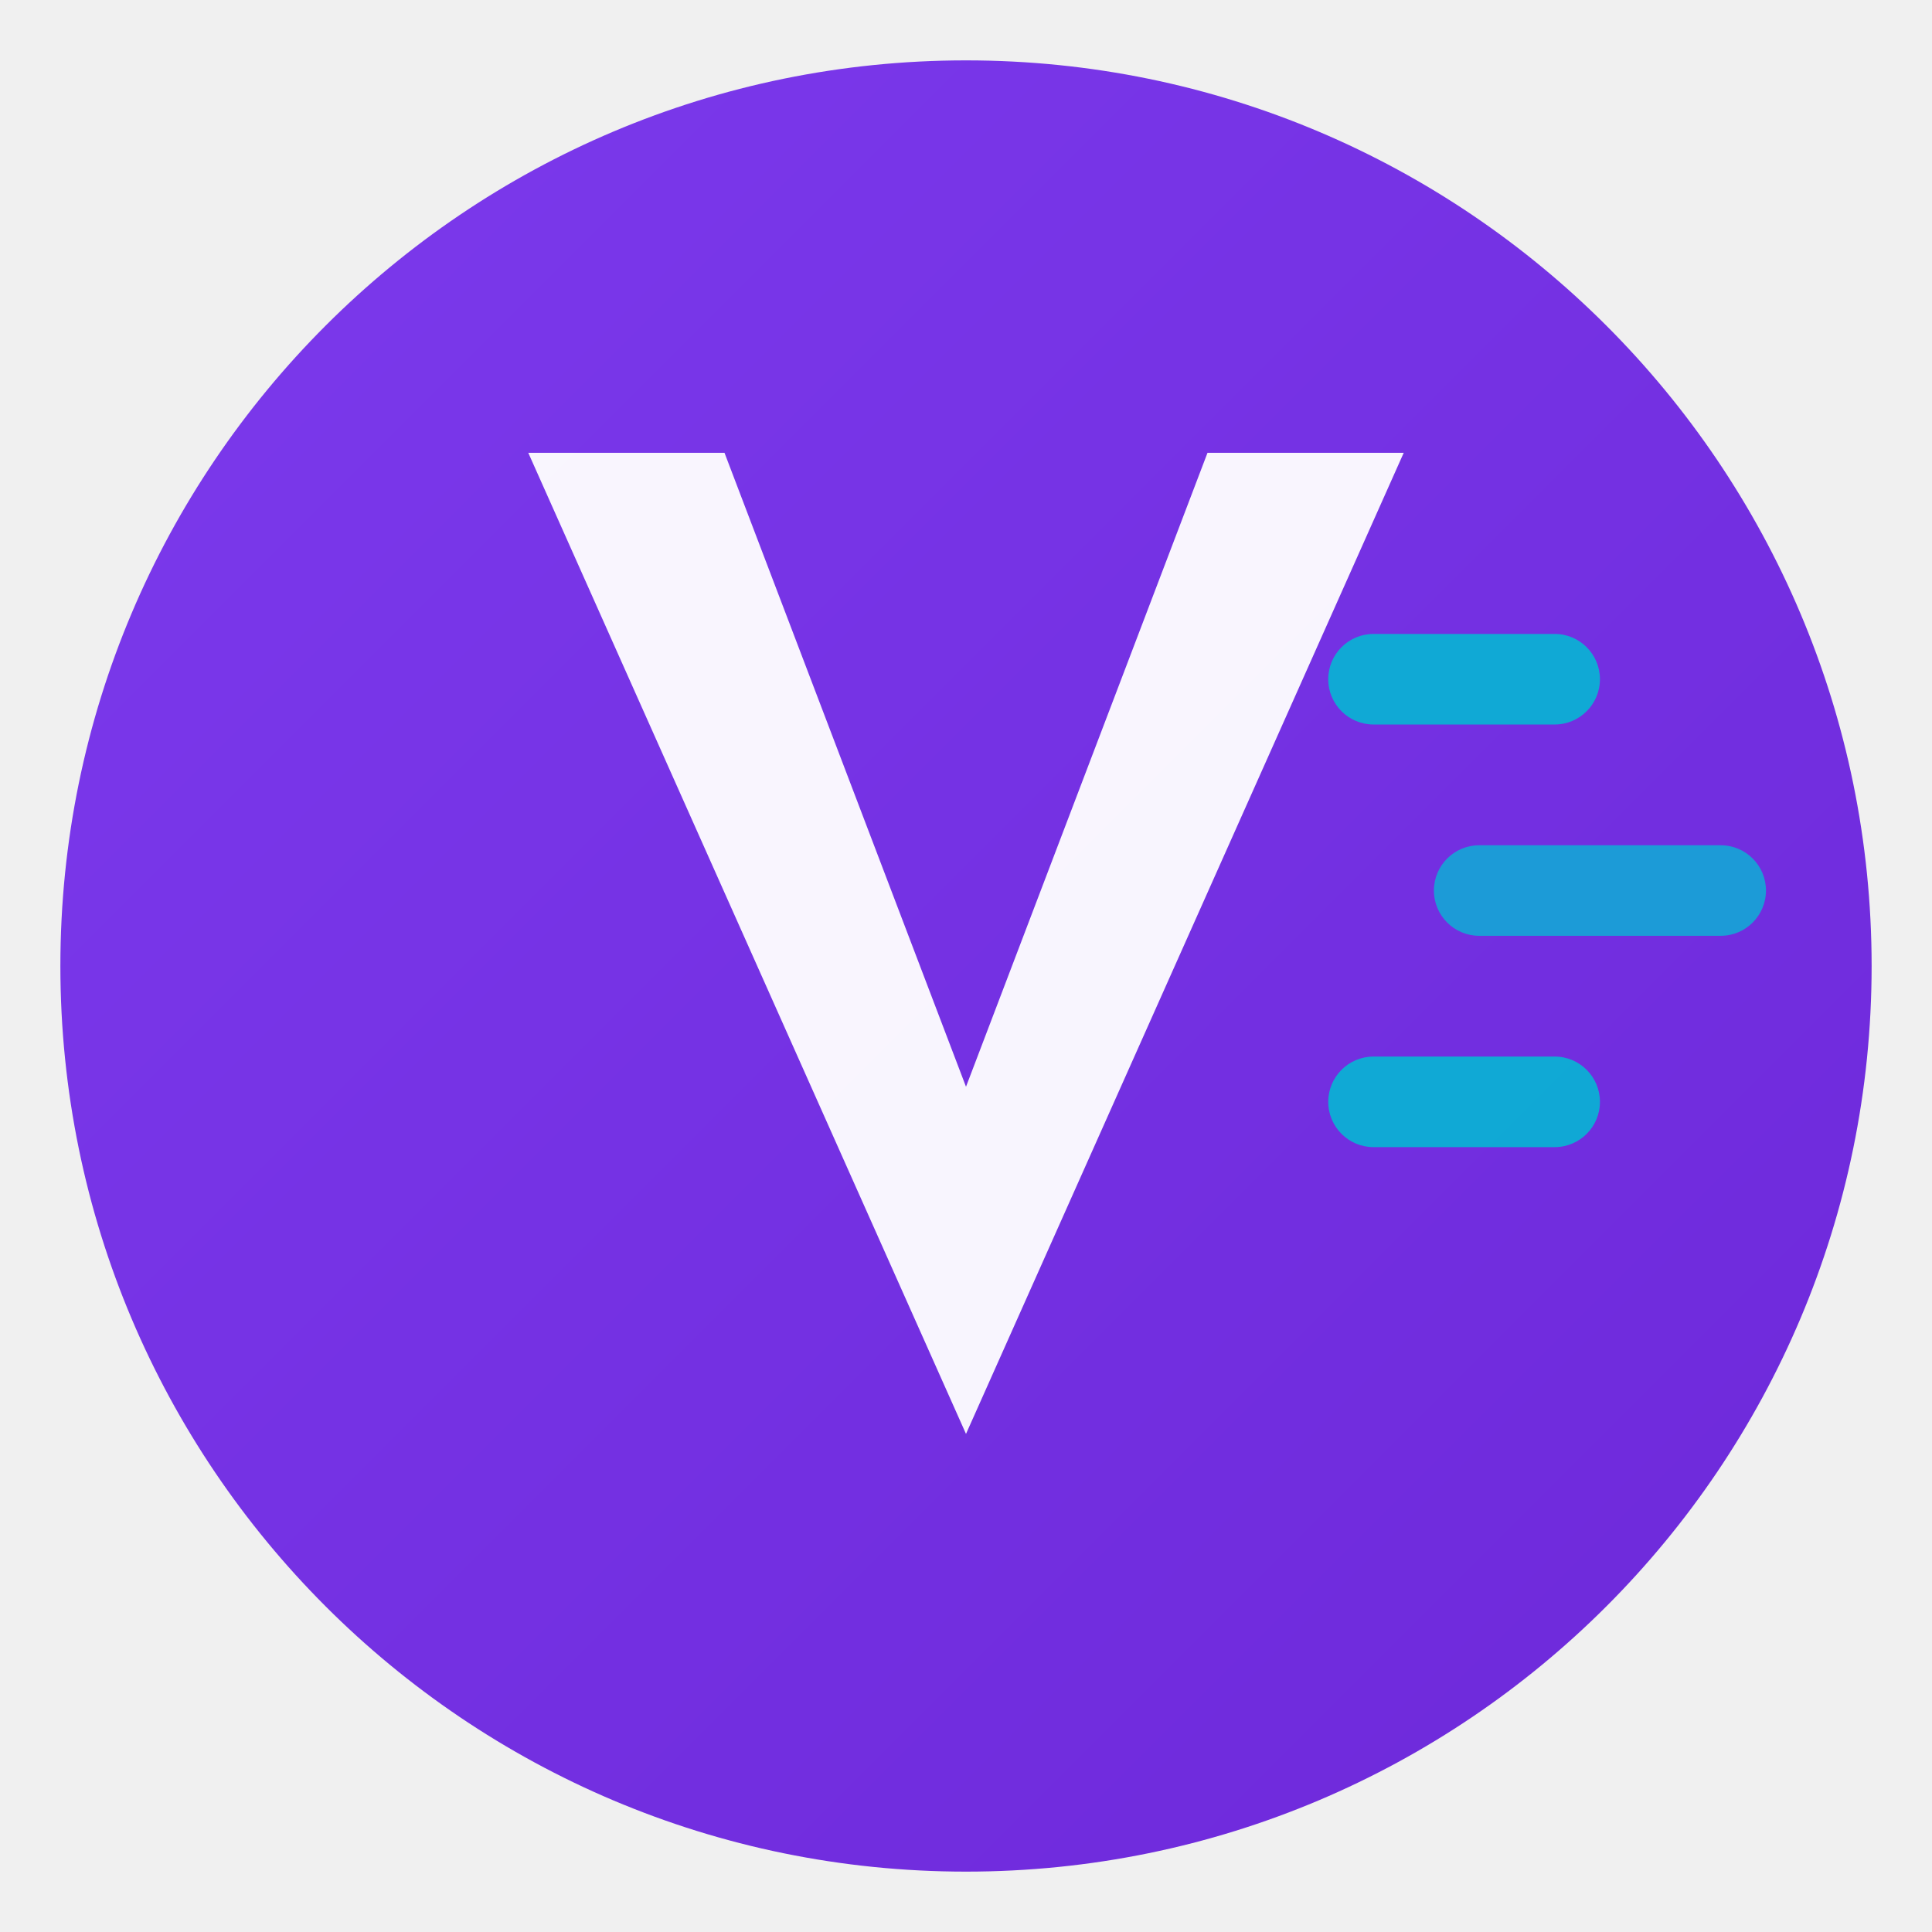
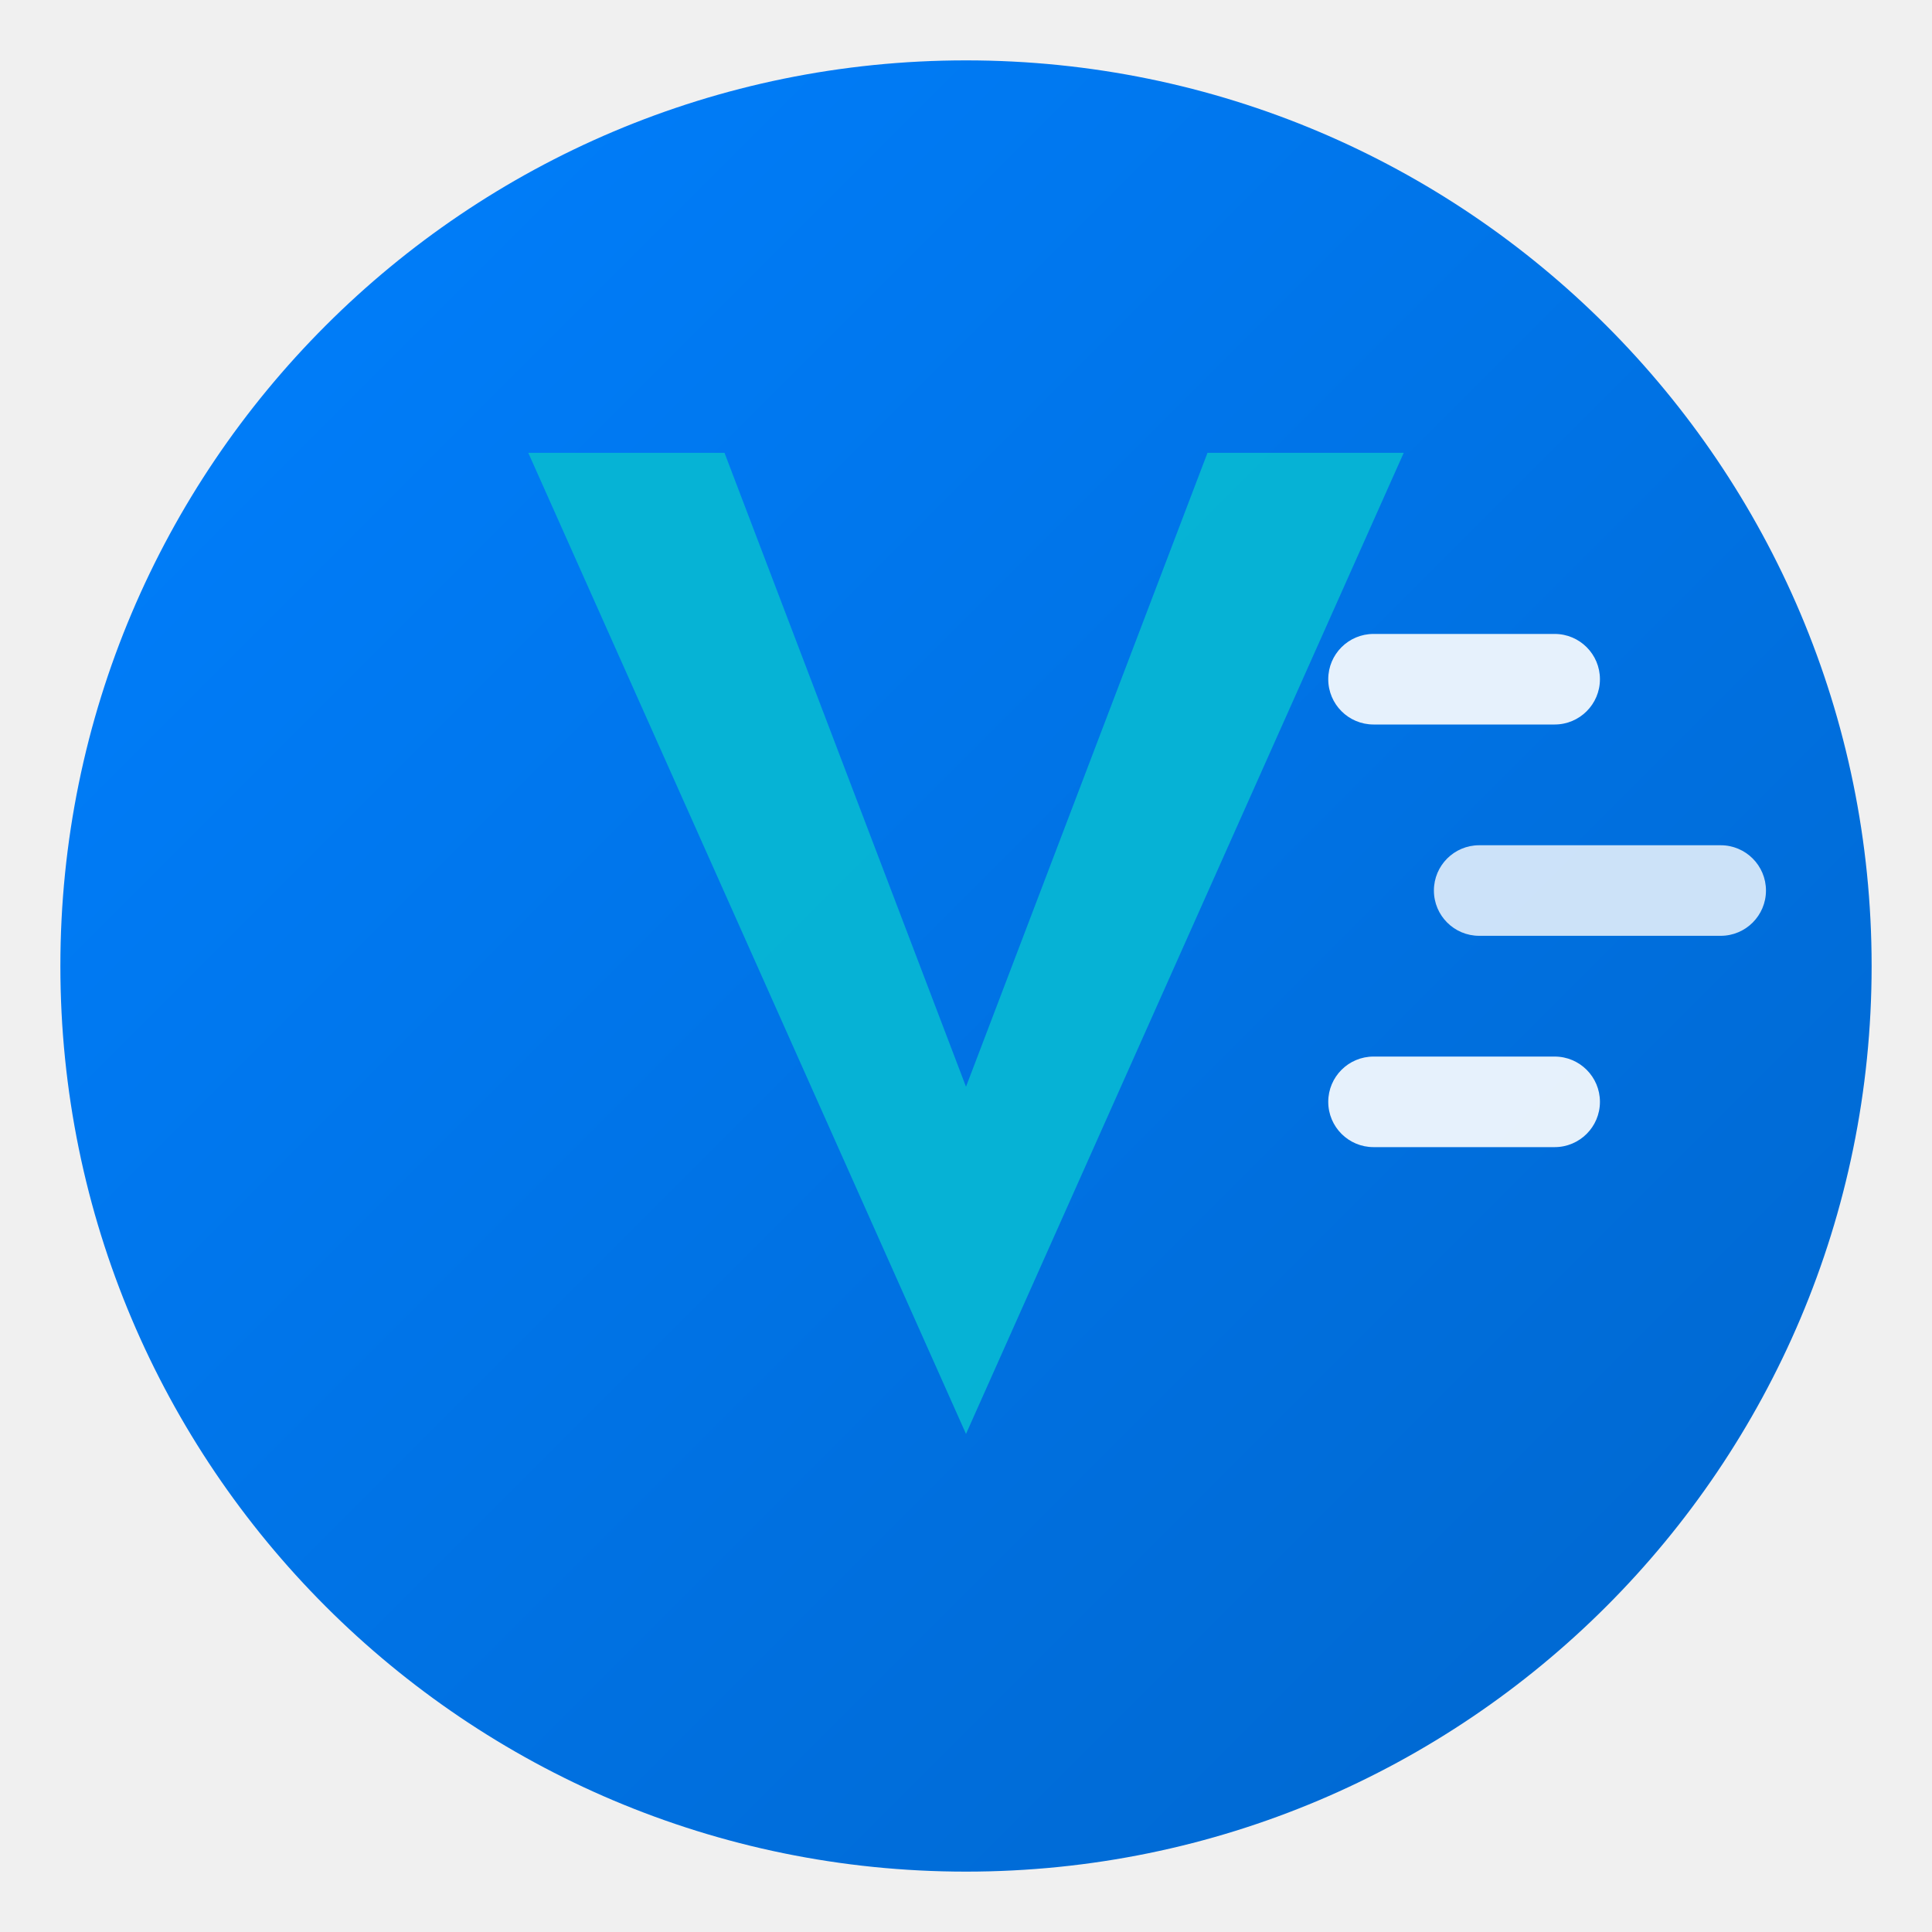
<svg xmlns="http://www.w3.org/2000/svg" viewBox="0 0 128 128">
  <defs>
    <linearGradient id="bgGradient" x1="0%" y1="0%" x2="100%" y2="100%">
-       <stop offset="0%" style="stop-color:#7C3AED;stop-opacity:1" />
-       <stop offset="100%" style="stop-color:#6D28D9;stop-opacity:1" />
+       <stop offset="0%" style="stop-color:#0080FF;stop-opacity:1" />
+       <stop offset="100%" style="stop-color:#0066CC;stop-opacity:1" />
    </linearGradient>
  </defs>
  <circle cx="64" cy="64" r="60" fill="url(#bgGradient)" />
-   <path d="M 35 30 L 64 95 L 93 30 L 80 30 L 64 72 L 48 30 Z" fill="white" opacity="0.95" />
-   <rect x="88" y="42" width="18" height="6" rx="3" fill="#06B6D4" opacity="0.9" />
-   <rect x="95" y="56" width="22" height="6" rx="3" fill="#06B6D4" opacity="0.8" />
-   <rect x="88" y="70" width="18" height="6" rx="3" fill="#06B6D4" opacity="0.9" />
+   <path d="M 35 30 L 64 95 L 93 30 L 80 30 L 64 72 L 48 30 Z" fill="#06B6D4" opacity="0.95" />
+   <rect x="88" y="42" width="18" height="6" rx="3" fill="white" opacity="0.9" />
+   <rect x="95" y="56" width="22" height="6" rx="3" fill="white" opacity="0.8" />
+   <rect x="88" y="70" width="18" height="6" rx="3" fill="white" opacity="0.9" />
</svg>
